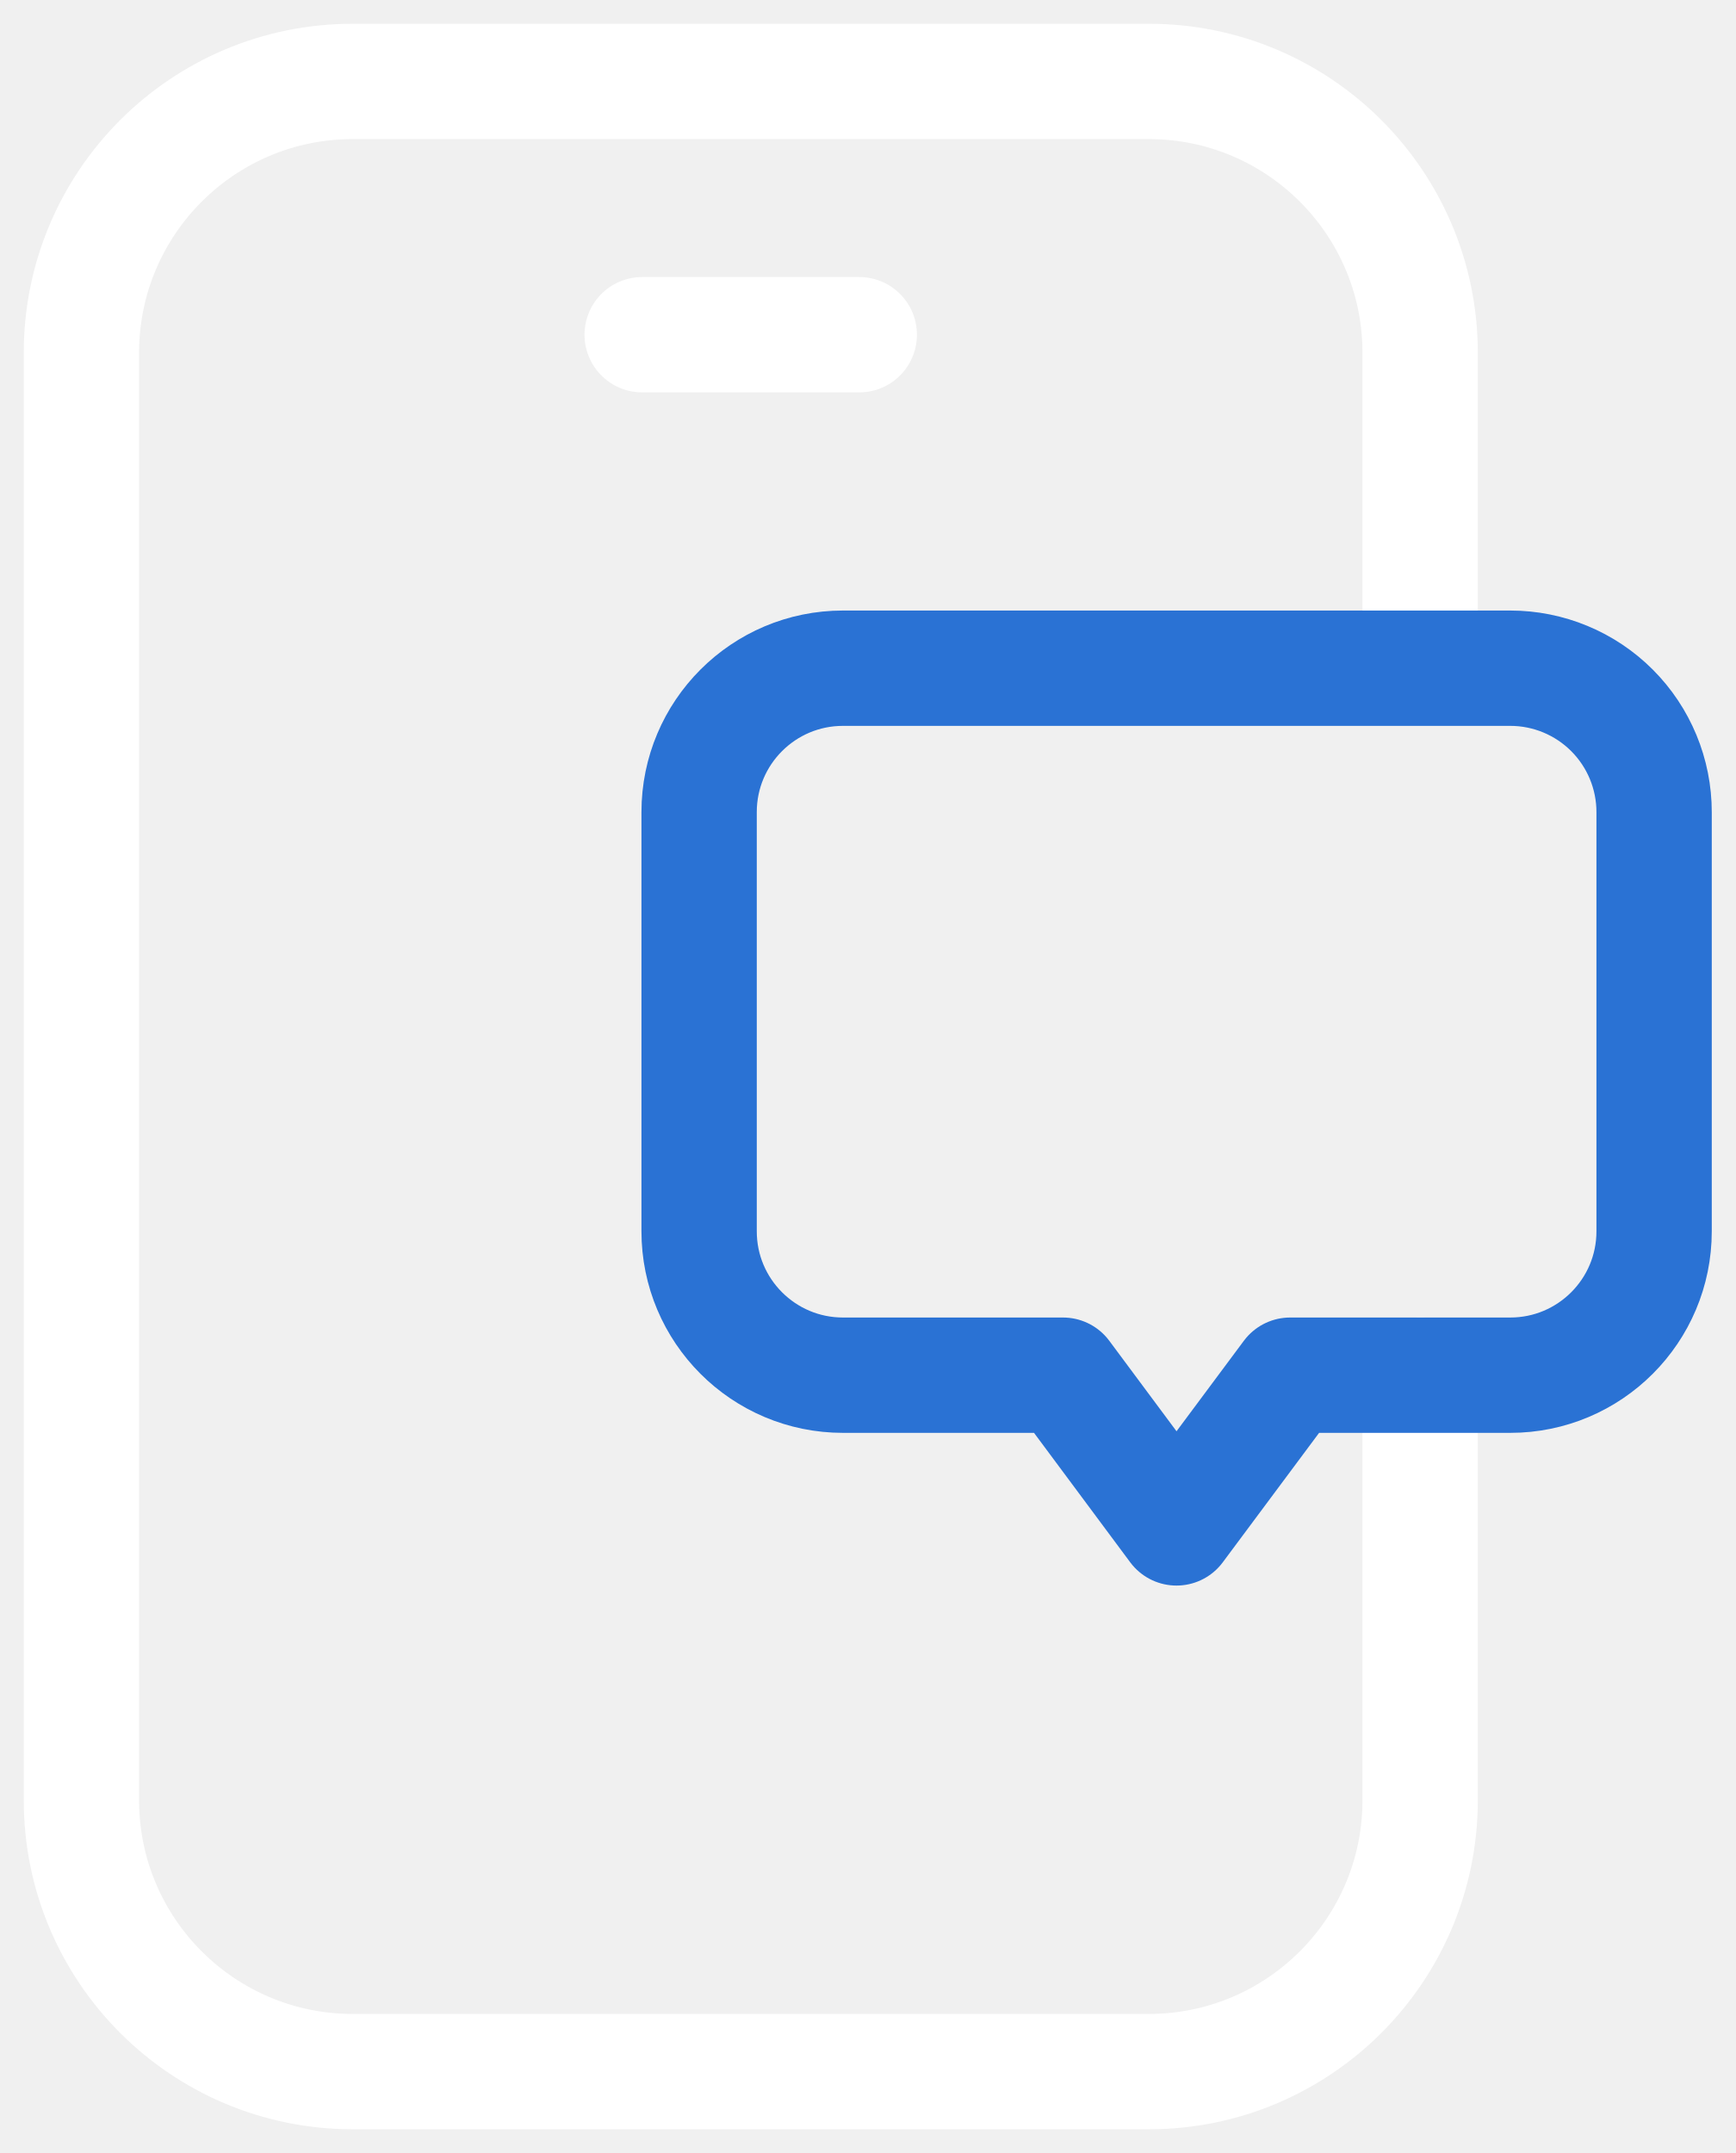
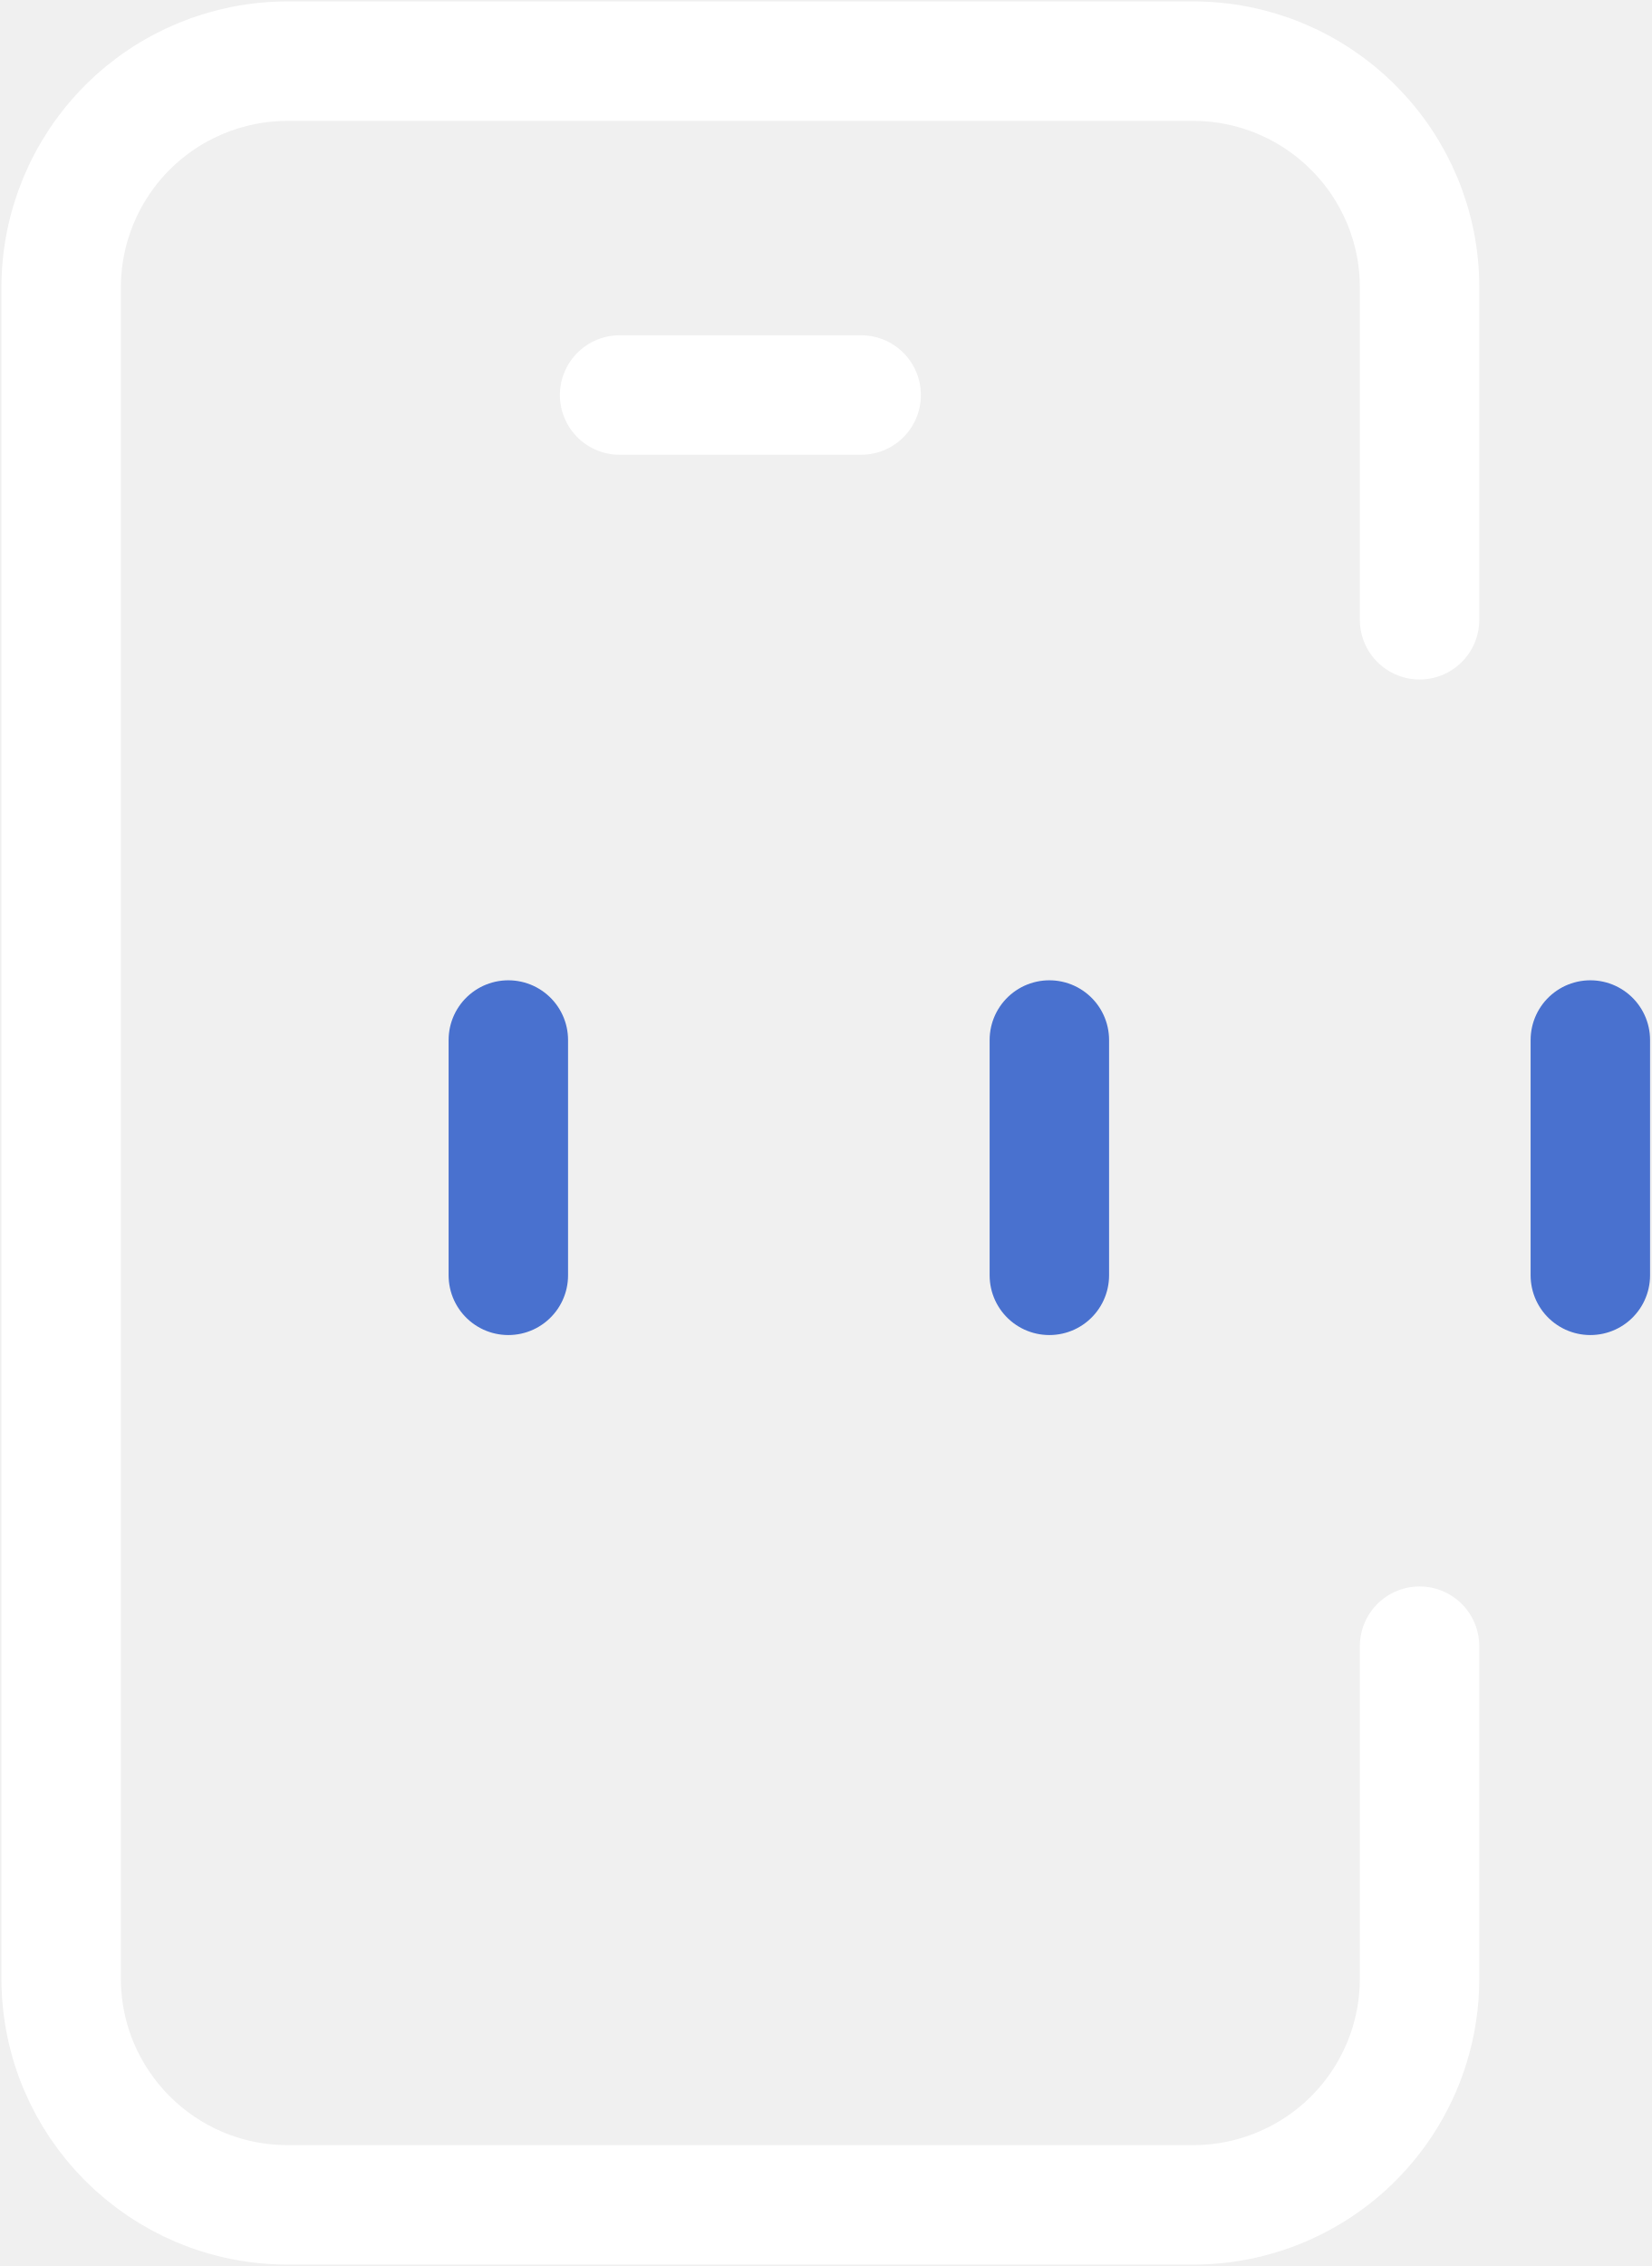
- <svg xmlns="http://www.w3.org/2000/svg" id="그룹_134" data-name="그룹 134" width="45.145" height="56" viewBox="0 0 45.145 56">
+ <svg xmlns="http://www.w3.org/2000/svg" id="그룹_1018" data-name="그룹 1018" width="41.478" height="56.899" viewBox="0 0 41.478 56.899">
  <defs>
    <clipPath id="clip-path">
-       <rect id="사각형_179" data-name="사각형 179" width="45.145" height="56" fill="none" />
+       <rect id="사각형_248" data-name="사각형 248" width="41.478" height="56.899" fill="none" />
    </clipPath>
  </defs>
-   <g id="그룹_133" data-name="그룹 133" transform="translate(0 0)" clip-path="url(#clip-path)">
-     <path id="패스_774" data-name="패스 774" d="M36.324,16.559v-8A7.059,7.059,0,0,0,29.265,1.5H8.559A7.058,7.058,0,0,0,1.5,8.559V46.206a7.059,7.059,0,0,0,7.059,7.059H29.265a7.06,7.06,0,0,0,7.059-7.059V35.148" transform="translate(0.618 0.618)" fill="none" stroke="#fff" stroke-linecap="round" stroke-linejoin="round" stroke-width="3" />
-     <line id="선_28" data-name="선 28" x2="5.647" transform="translate(16.705 8.706)" fill="none" stroke="#fff" stroke-linecap="round" stroke-linejoin="round" stroke-width="3" />
-     <path id="패스_775" data-name="패스 775" d="M33.981,12.311H16.625a3.743,3.743,0,0,0-3.743,3.744v10.9A3.743,3.743,0,0,0,16.625,30.7h5.723L25.3,34.672,28.256,30.7h5.725a3.742,3.742,0,0,0,3.743-3.744v-10.9A3.742,3.742,0,0,0,33.981,12.311Z" transform="translate(5.304 5.069)" fill="none" stroke="#2a72d4" stroke-linecap="round" stroke-linejoin="round" stroke-width="3" />
+   <g id="그룹_1017" data-name="그룹 1017" transform="translate(0 0)" clip-path="url(#clip-path)">
+     <path id="패스_8813" data-name="패스 8813" d="M35.617,15.526V7.185a5.656,5.656,0,0,0-1.666-4.019A5.672,5.672,0,0,0,29.932,1.5H7.187A5.683,5.683,0,0,0,1.5,7.185V49.642a5.685,5.685,0,0,0,5.687,5.685H29.932a5.648,5.648,0,0,0,2.212-.447,5.677,5.677,0,0,0,3.473-5.238V41.3" transform="translate(0.036 0.036)" fill="none" stroke="#fff" stroke-linecap="round" stroke-linejoin="round" stroke-width="3" />
+     <line id="선_43" data-name="선 43" x1="6.066" transform="translate(15.562 9.919)" fill="none" stroke="#fff" stroke-linecap="round" stroke-linejoin="round" stroke-width="3" />
+     <line id="선_44" data-name="선 44" y2="5.908" transform="translate(12.767 26.115)" fill="none" stroke="#4971cf" stroke-linecap="round" stroke-linejoin="round" stroke-width="3" />
+     <line id="선_45" data-name="선 45" y2="5.908" transform="translate(26.355 26.115)" fill="none" stroke="#4971cf" stroke-linecap="round" stroke-linejoin="round" stroke-width="3" />
+     <line id="선_46" data-name="선 46" y2="5.908" transform="translate(39.942 26.115)" fill="none" stroke="#4971cf" stroke-linecap="round" stroke-linejoin="round" stroke-width="3" />
  </g>
</svg>
